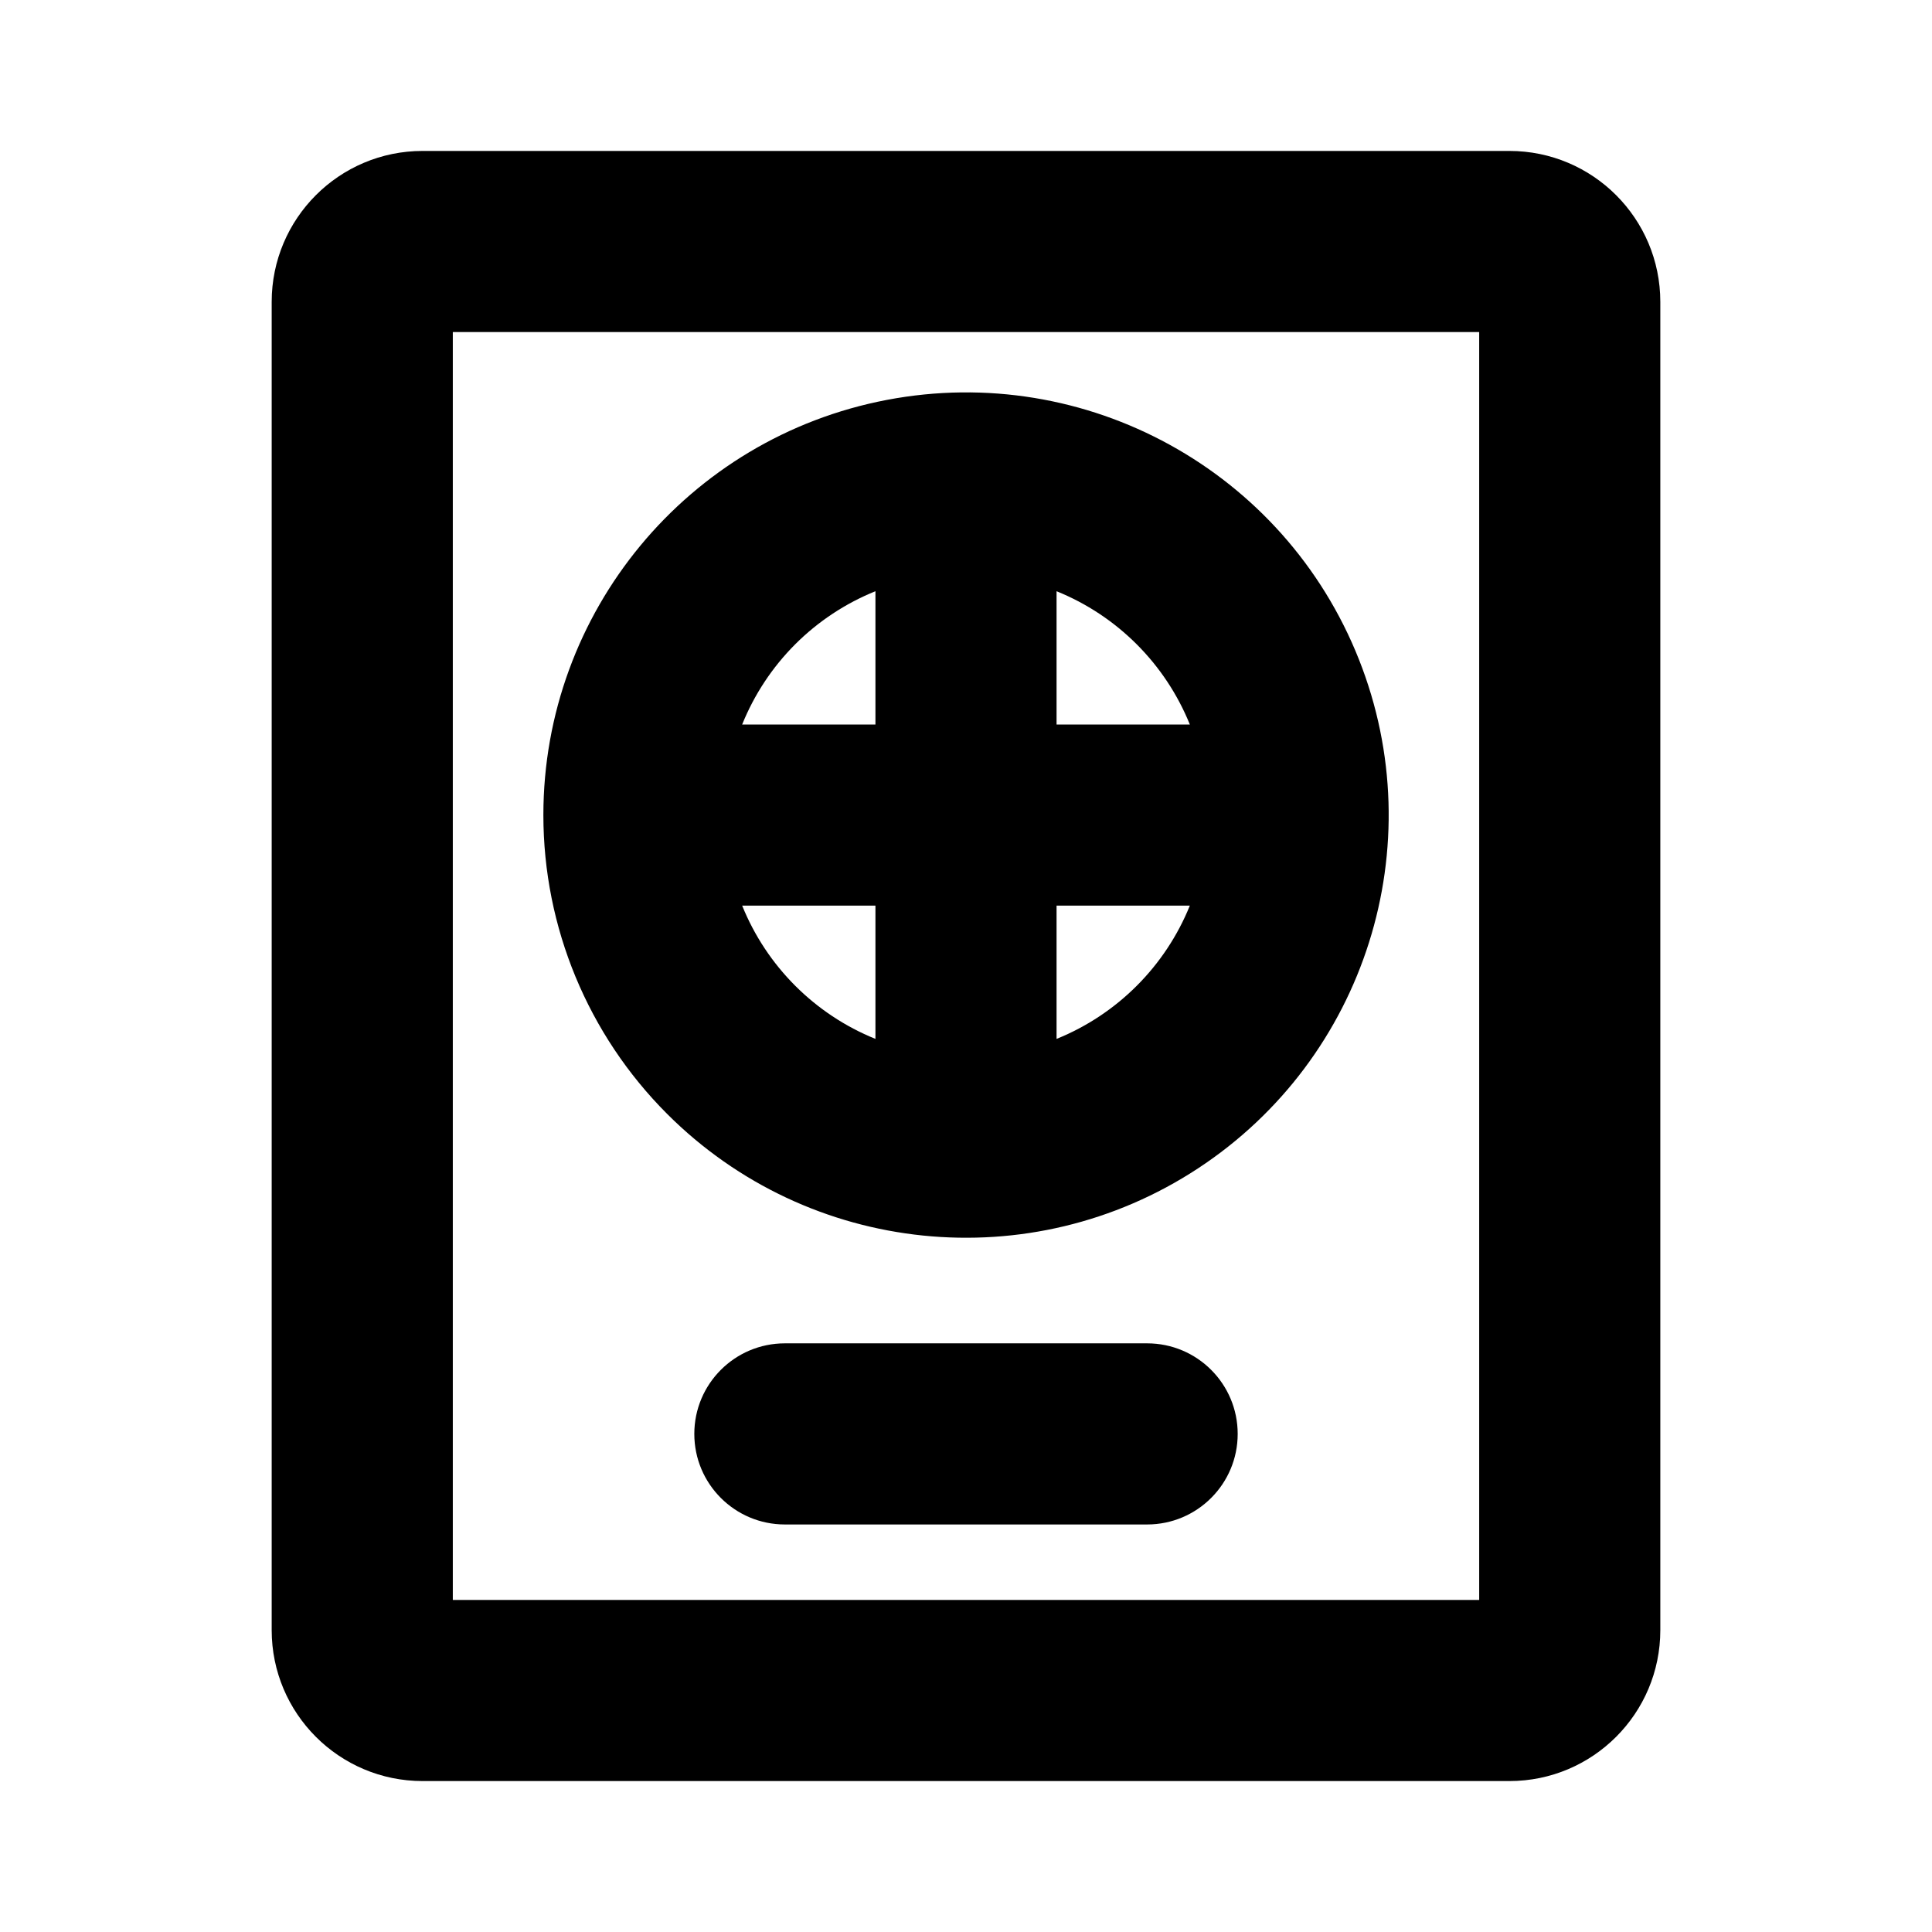
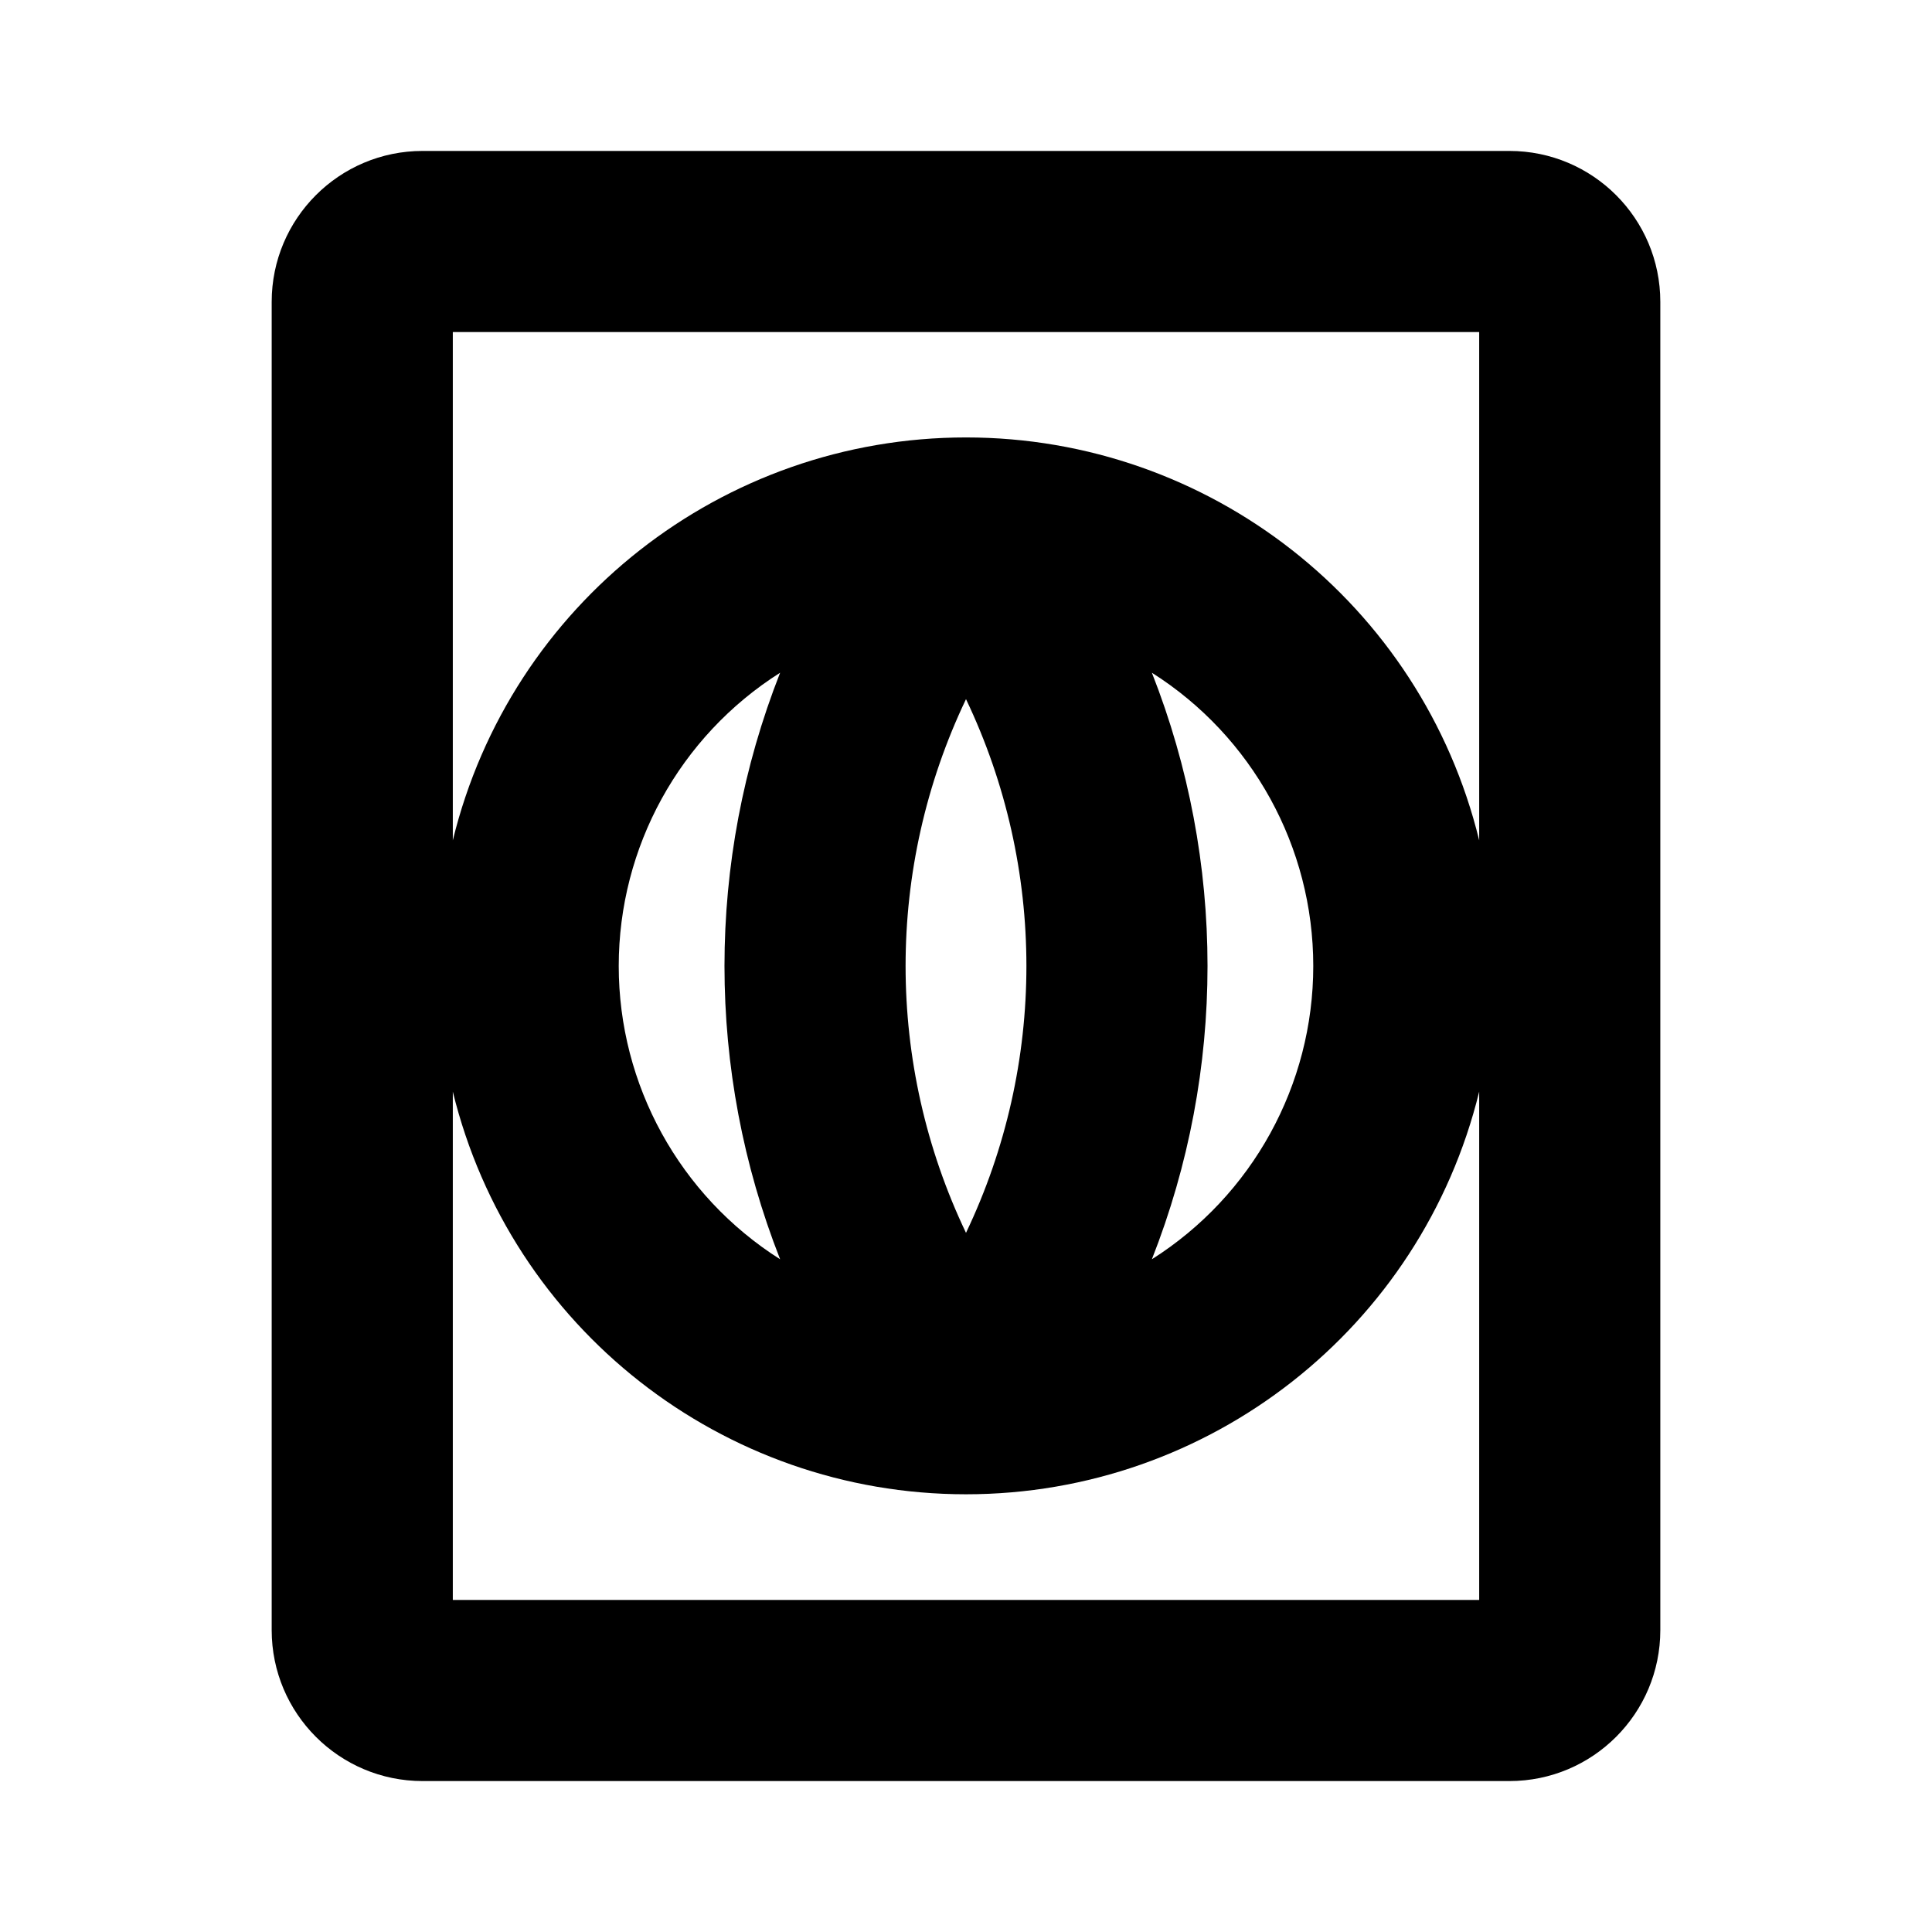
<svg xmlns="http://www.w3.org/2000/svg" viewBox="0 0 256 256" fill="currentColor">
-   <path d="M200 20a20 20 0 0 1 20 20v176a20 20 0 0 1-20 20h-144a20 20 0 0 1-20-20v-176a20 20 0 0 1 20-20Zm-140 24v168h136v-168Zm12 63.98a56 56 0 0 1 108.07-20.59a56 56 0 0 1-91.67 60.21a56 56 0 0 1-16.4-39.58Zm33.37-22.61a32 32 0 0 0-7.03 10.63h17.66v-17.66a32 32 0 0 0-10.63 7.03Zm34.63-7.03v17.66h17.66a32 32 0 0 0-17.66-17.66Zm-41.66 41.66a32 32 0 0 0 17.66 17.66v-17.66Zm41.66 0v17.66a32 32 0 0 0 17.66-17.66Zm24 70a12 12 0 0 1-12 12h-48a12 12 0 0 1-12-12a12 12 0 0 1 12-12h48a12 12 0 0 1 12 12Z" />
+   <path d="M200 20a20 20 0 0 1 20 20v176a20 20 0 0 1-20 20h-144a20 20 0 0 1-20-20v-176a20 20 0 0 1 20-20Zm-140 24v67.35a70 70 0 0 1 136 0v-67.35Zm43.37 45.14a46 46 0 0 0 0 77.72a106.1 106.1 0 0 1 0-77.72Zm49.26 77.72a46 46 0 0 0 0-77.72a106.1 106.1 0 0 1 0 77.72Zm-24.62 31.14h-0.02a70 70 0 0 1-67.99-53.35v67.35h136v-67.35a70 70 0 0 1-67.99 53.35Zm-0.01-34.64a82.1 82.1 0 0 0 0-70.72a82.1 82.1 0 0 0 0 70.72Z" />
</svg>
